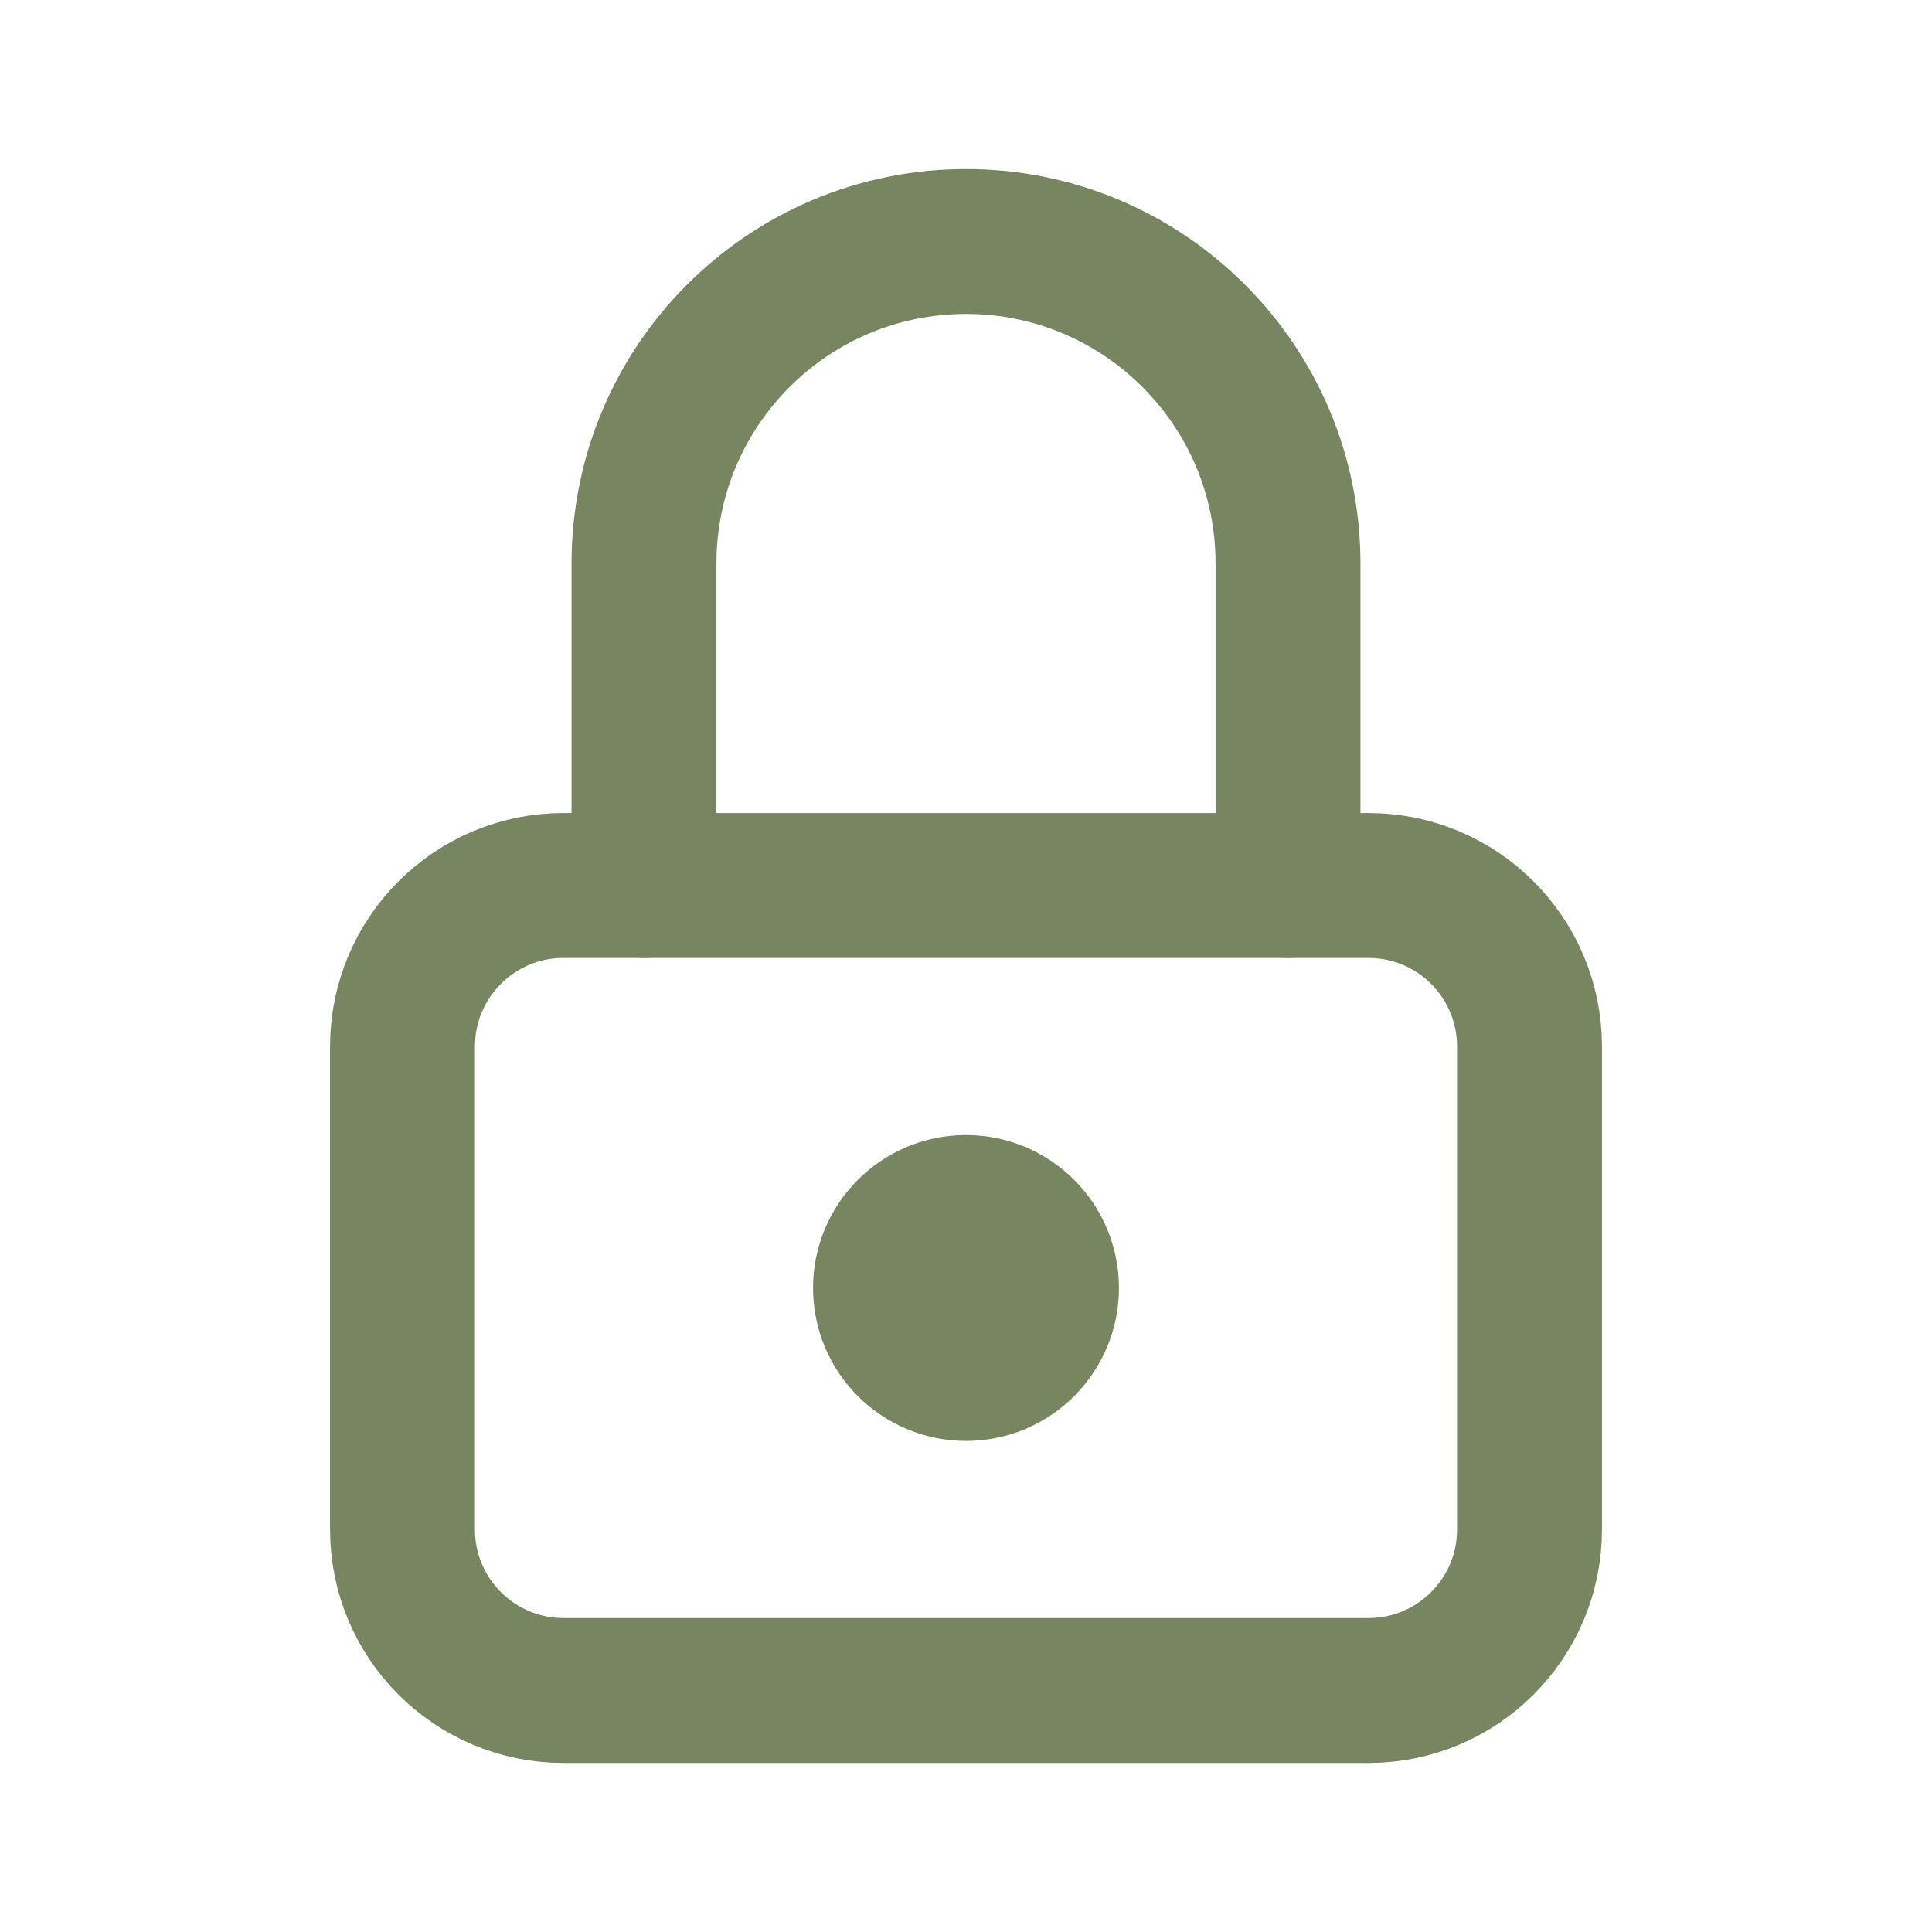
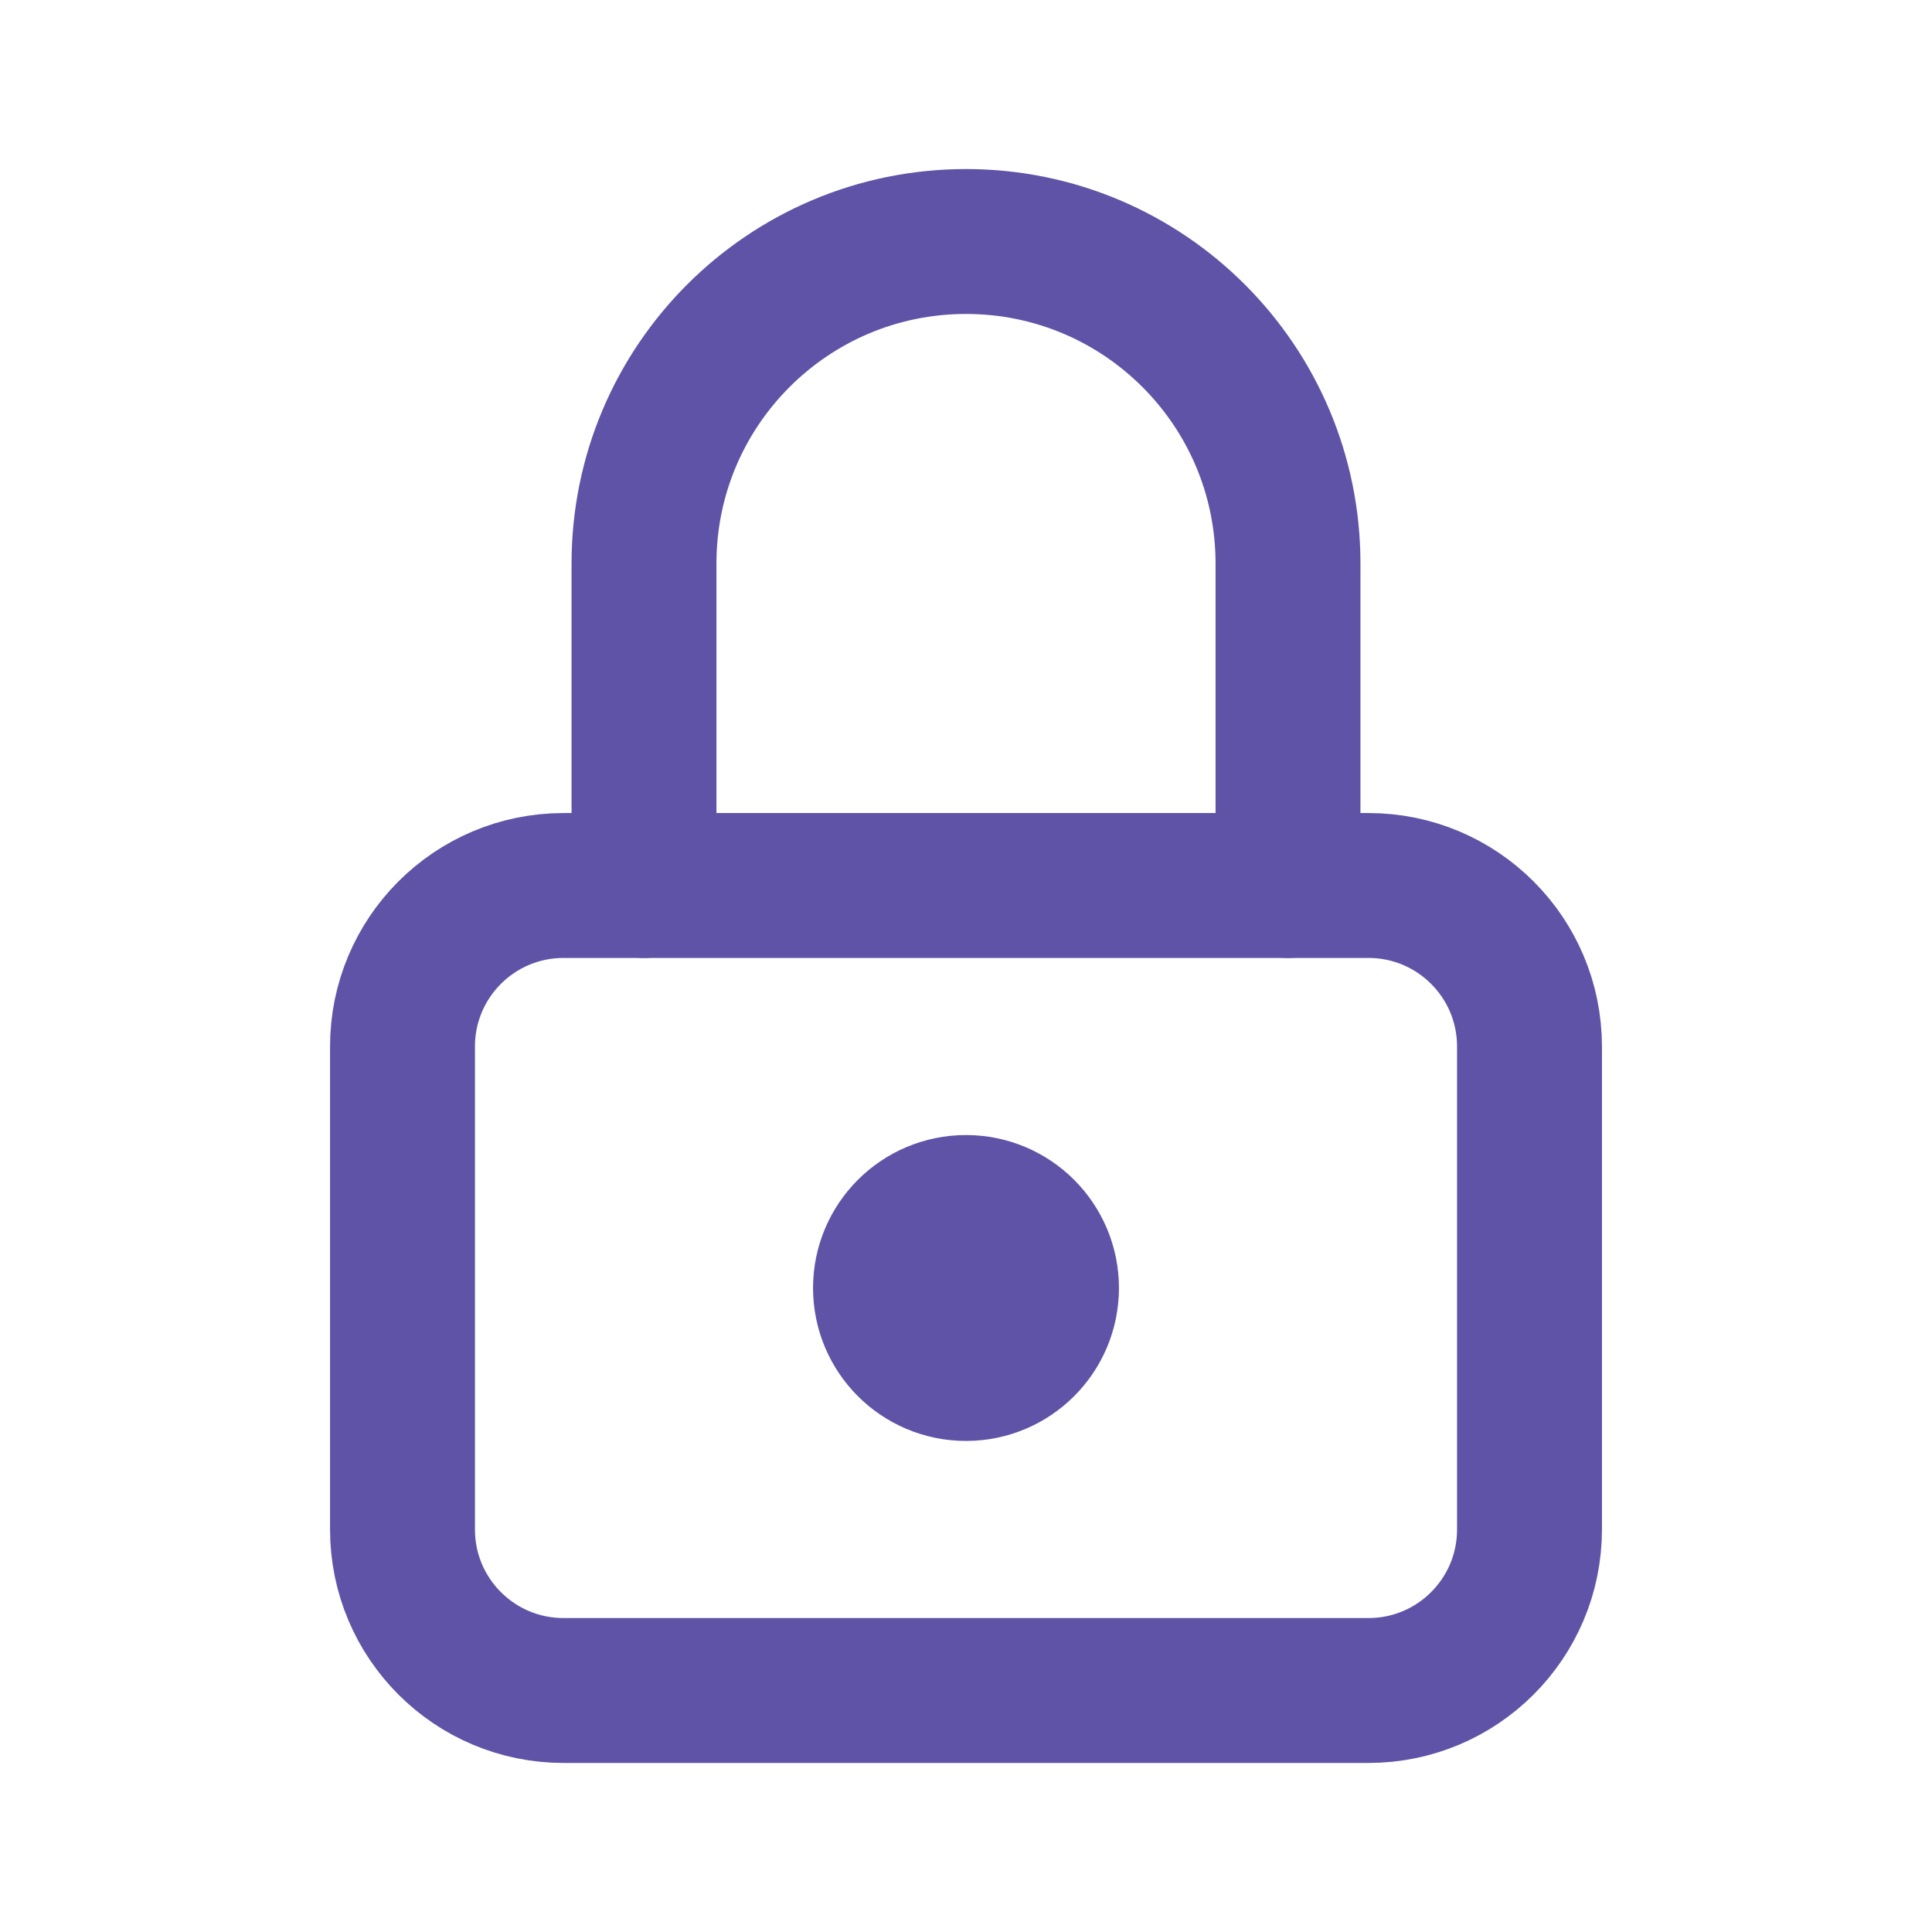
- <svg xmlns="http://www.w3.org/2000/svg" viewBox="0 0 24 24" fill="none" stroke="#778660" stroke-width="1.8" stroke-linecap="round" stroke-linejoin="round">
+ <svg xmlns="http://www.w3.org/2000/svg" viewBox="0 0 24 24" fill="none" stroke="#5E53A6" stroke-width="1.8" stroke-linecap="round" stroke-linejoin="round">
  <rect x="5" y="11" width="14" height="10" rx="2" />
  <path d="M8 11V7a4 4 0 0 1 8 0v4" />
-   <circle cx="12" cy="16" r="1" fill="#778660" />
+   <circle cx="12" cy="16" r="1" fill="#5E53A6" />
</svg>
